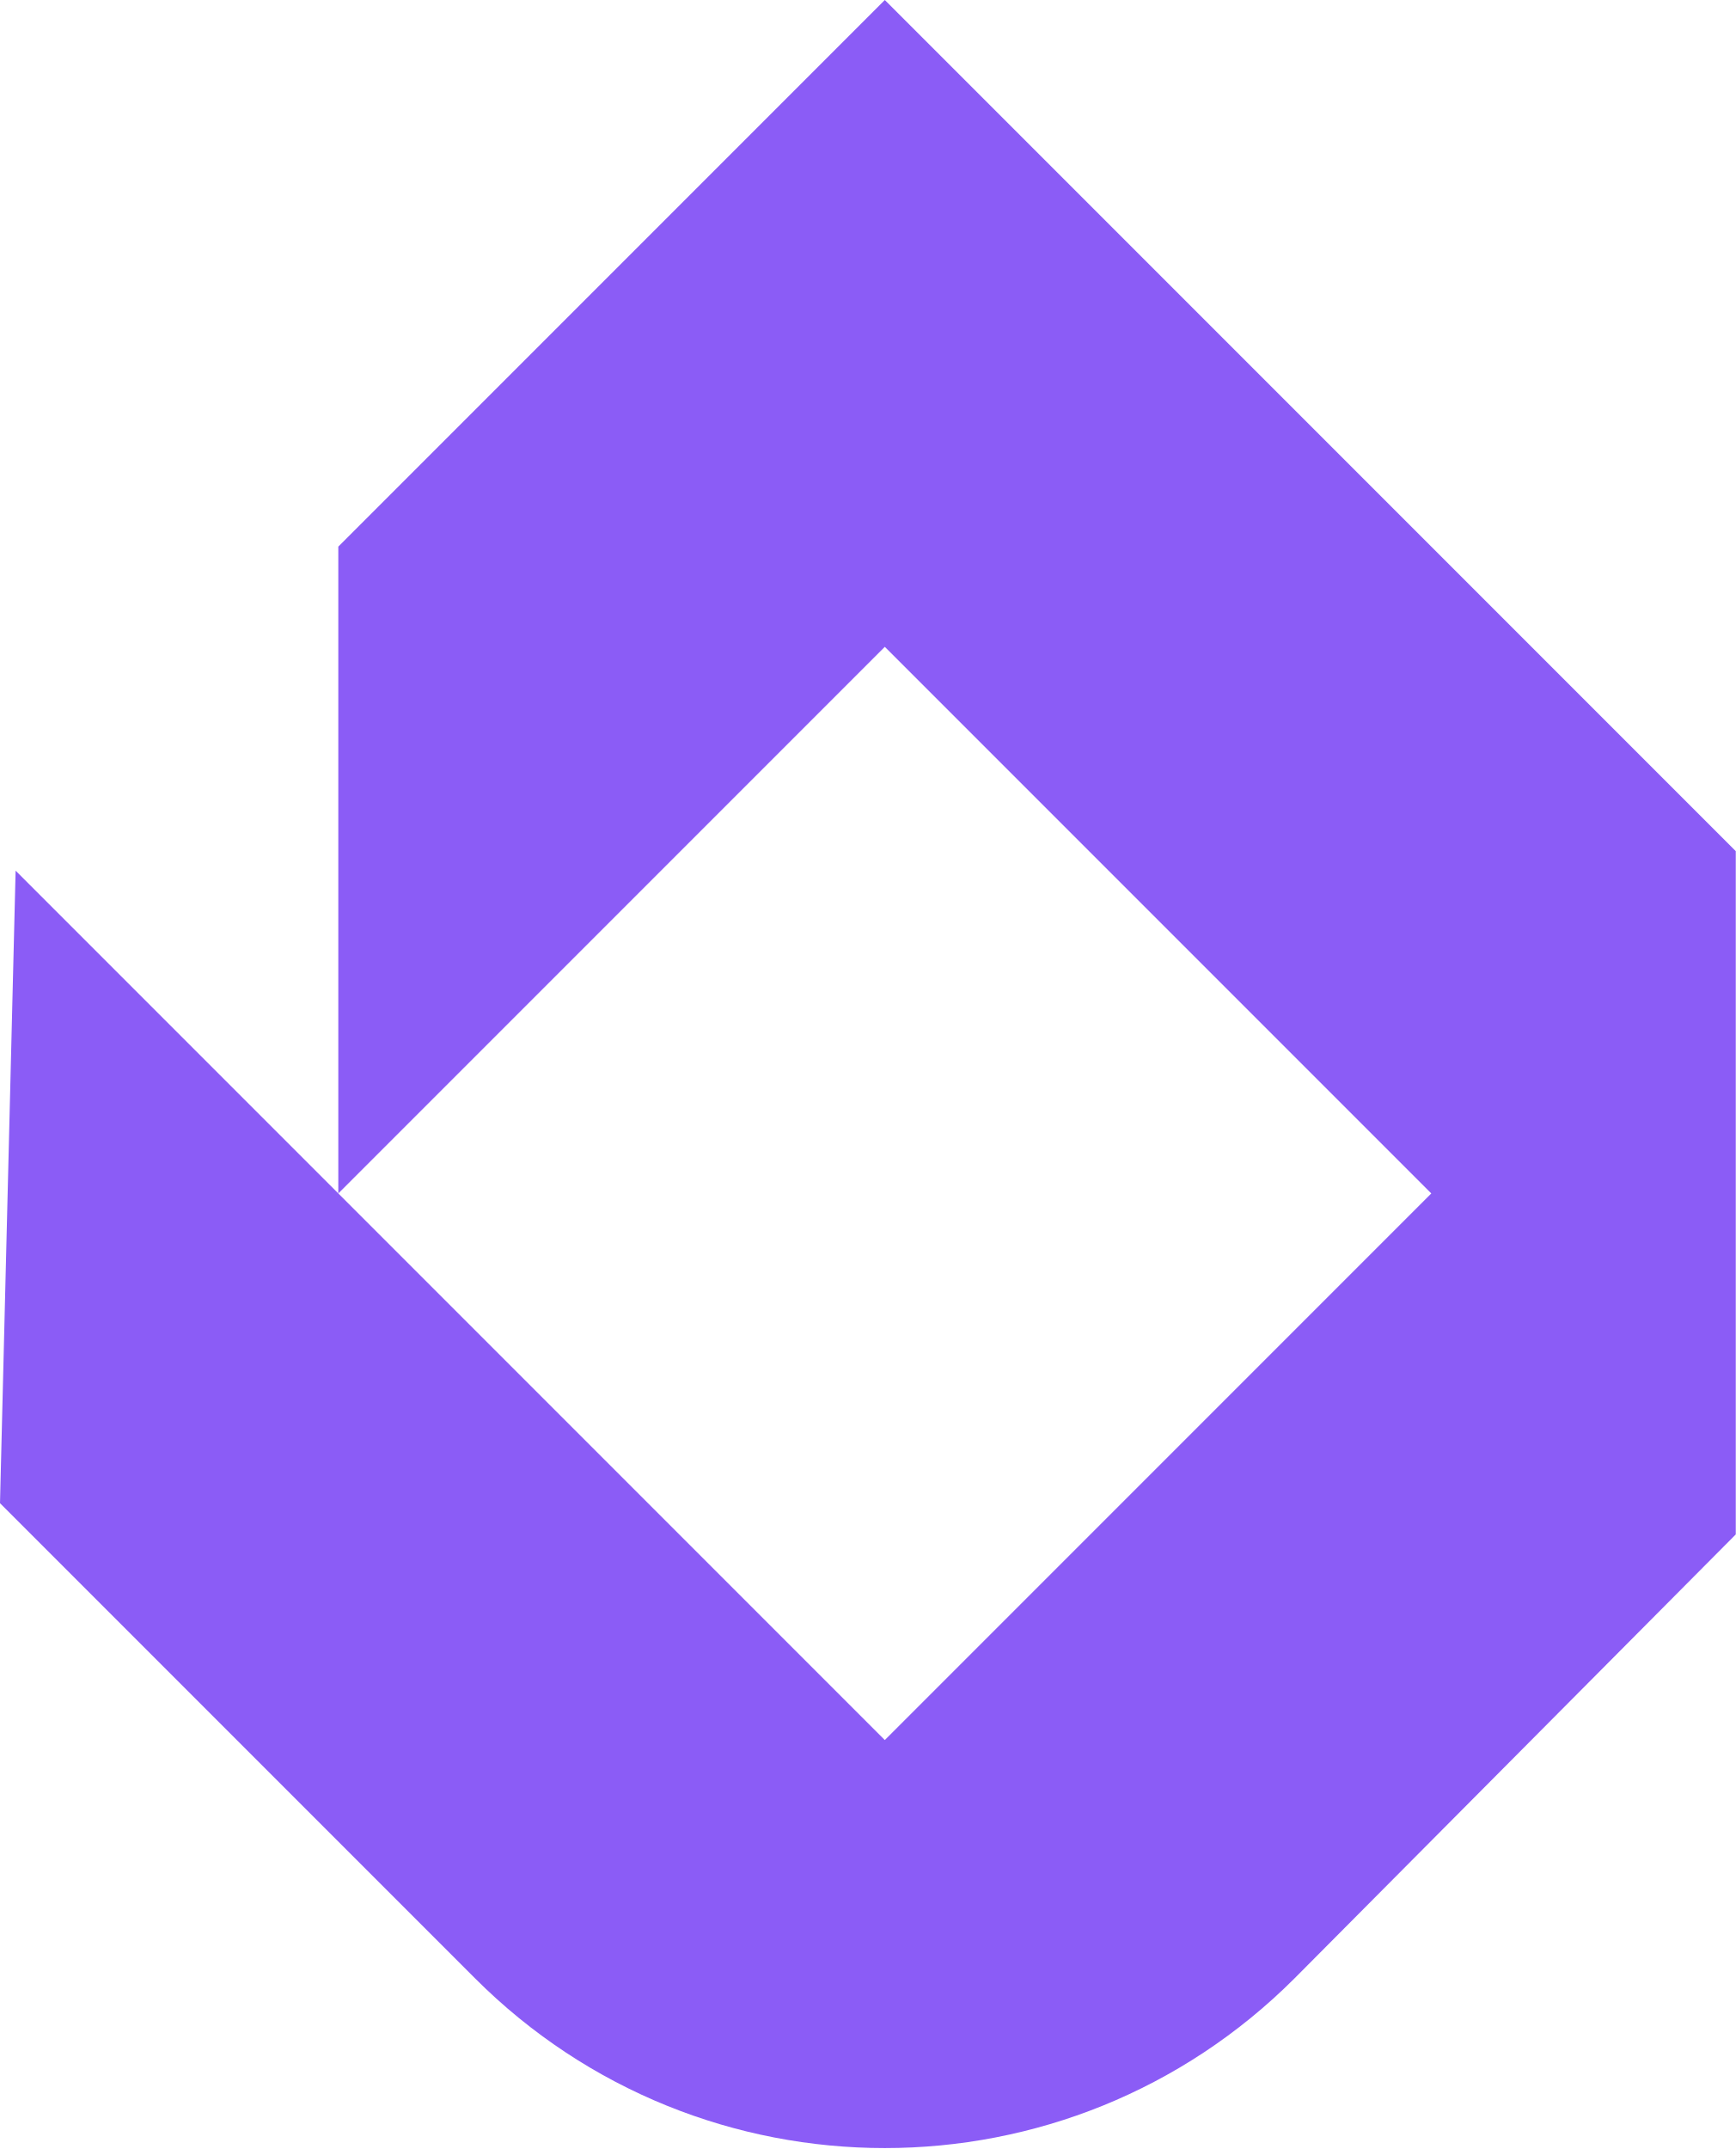
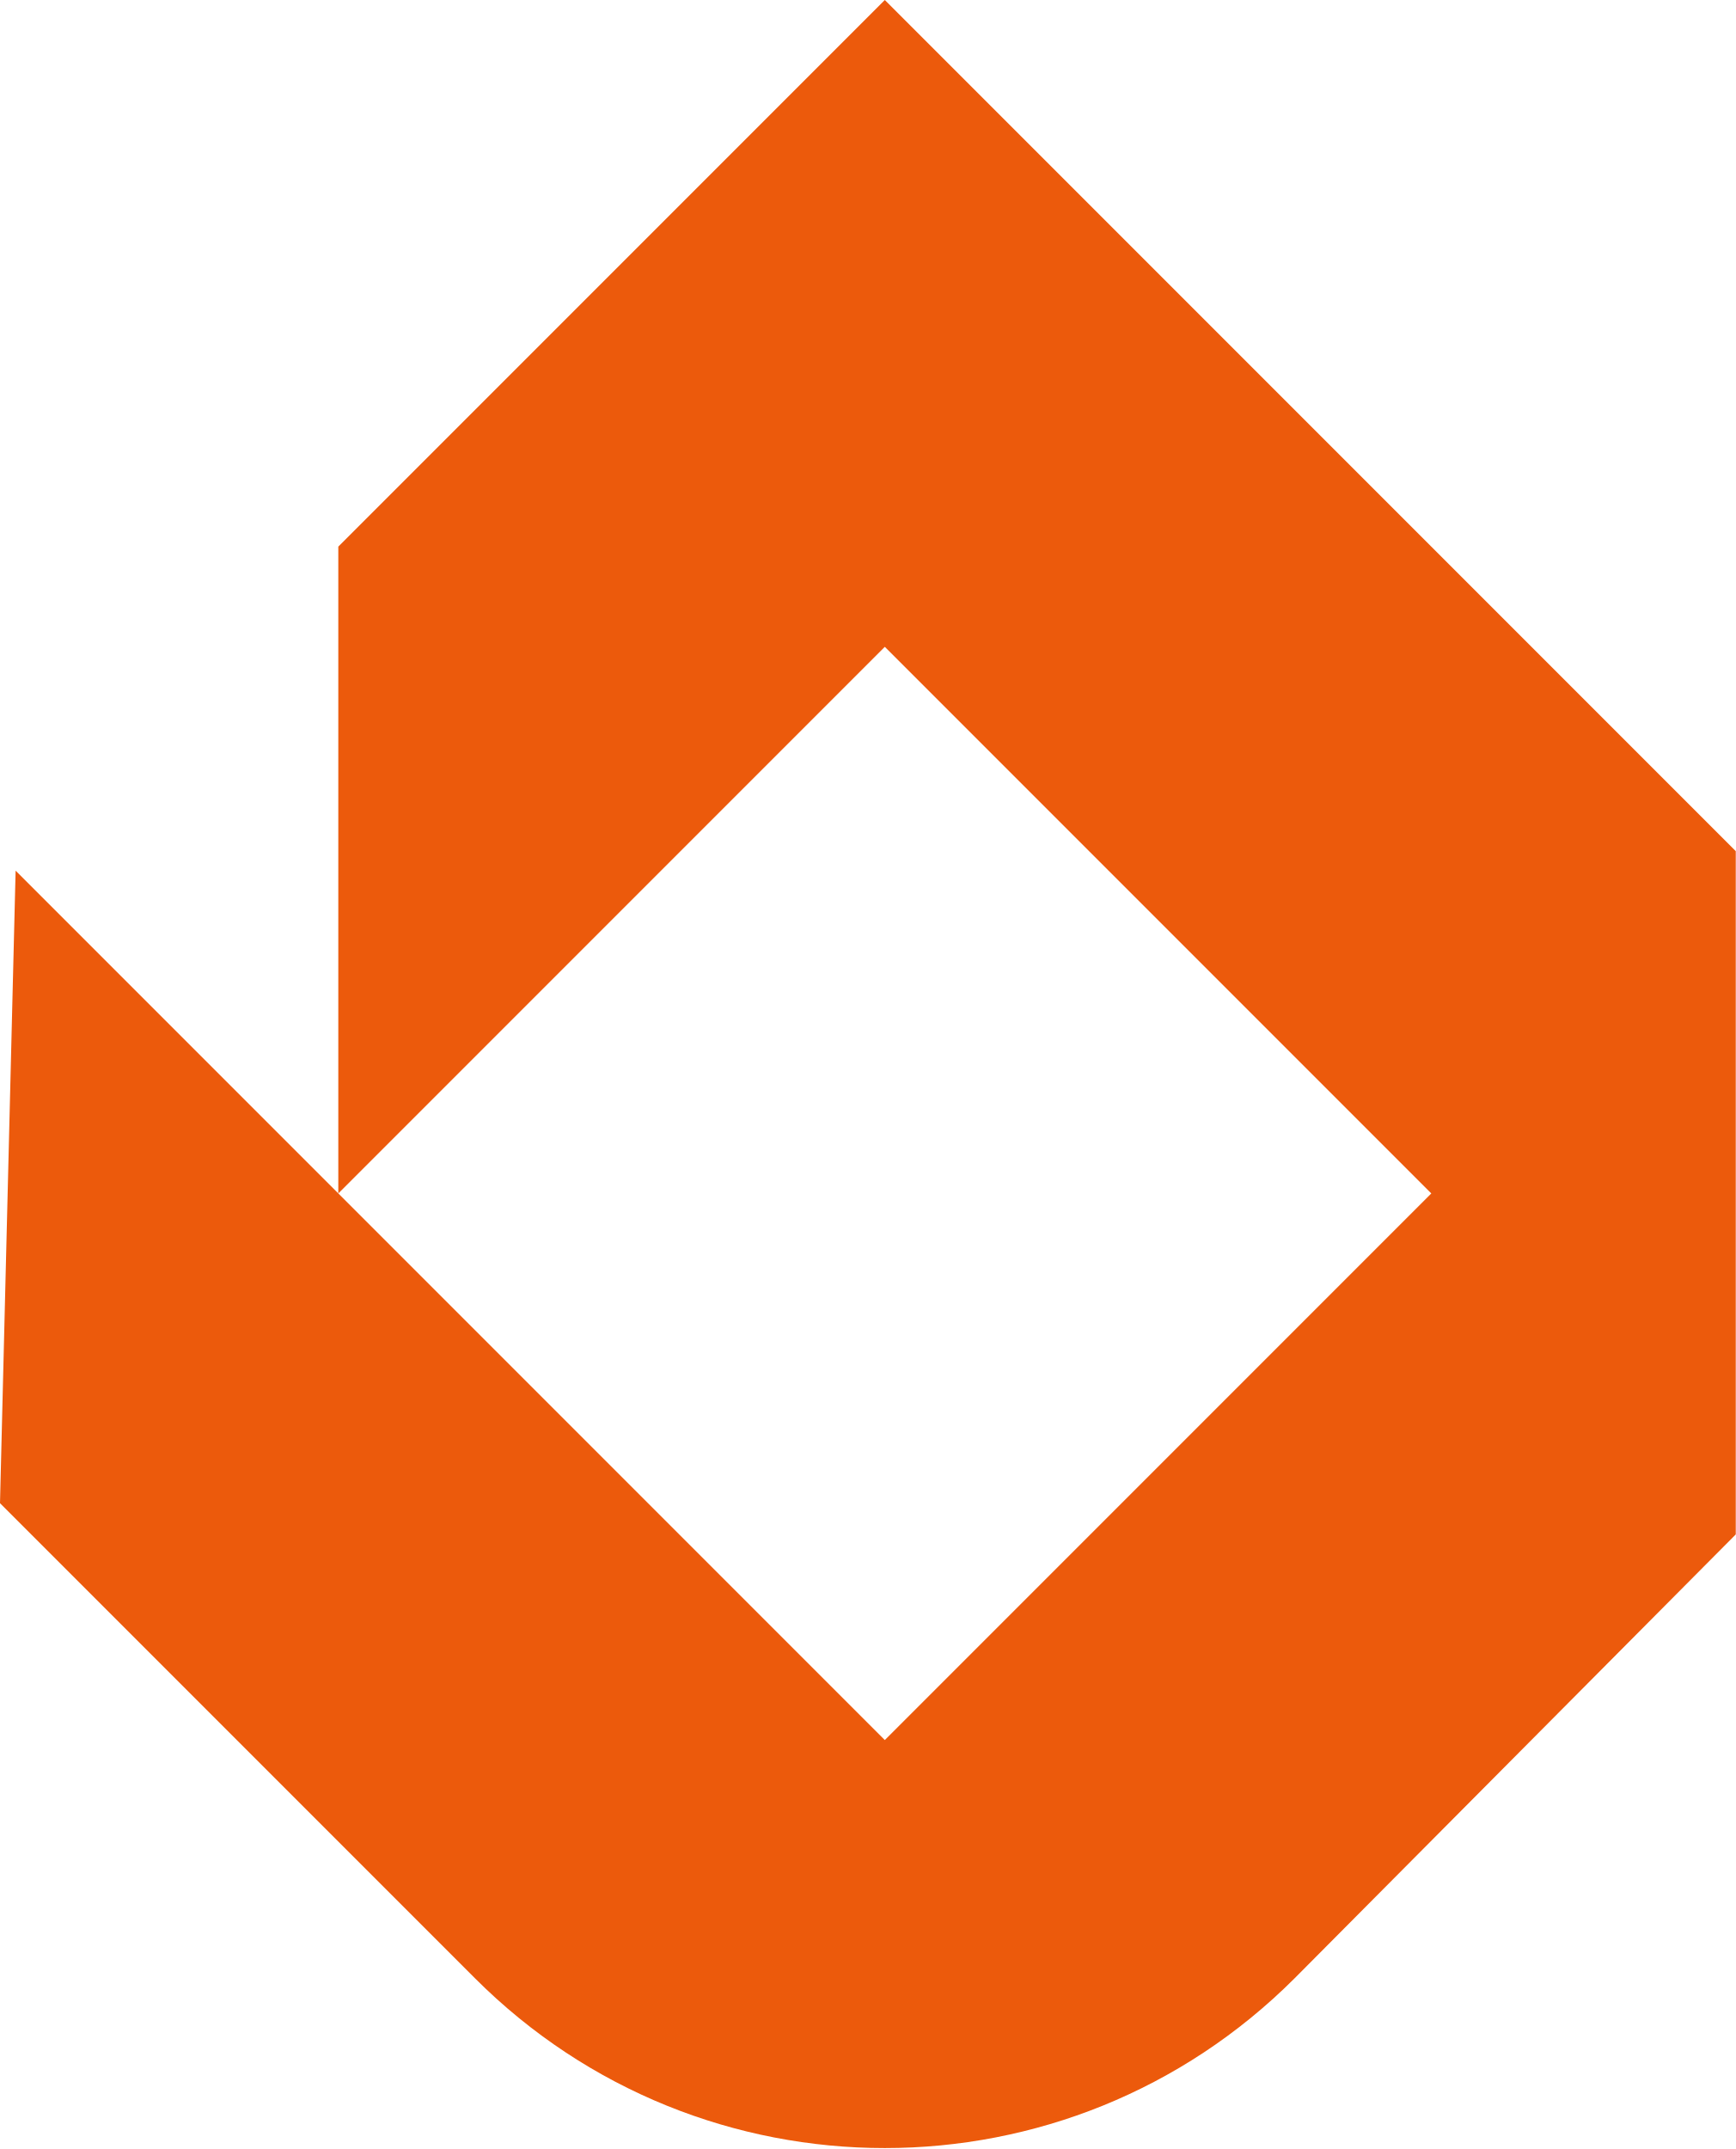
<svg xmlns="http://www.w3.org/2000/svg" width="471" height="583" viewBox="0 0 471 583" fill="none">
-   <path d="M471 416.274V230.91L240.09 0L91.799 148.291V323.768L240.09 175.478L388.381 323.768L240.09 472.059L4.237 236.206L0 407.8L128.872 536.672C190.307 598.106 289.873 598.106 351.308 536.672L471 416.274Z" fill="#8B5CF6" />
+   <path d="M471 416.274V230.91L240.09 0L91.799 148.291V323.768L240.09 175.478L388.381 323.768L240.09 472.059L4.237 236.206L0 407.8L128.872 536.672C190.307 598.106 289.873 598.106 351.308 536.672L471 416.274Z" fill="#ec5a0c" />
</svg>
